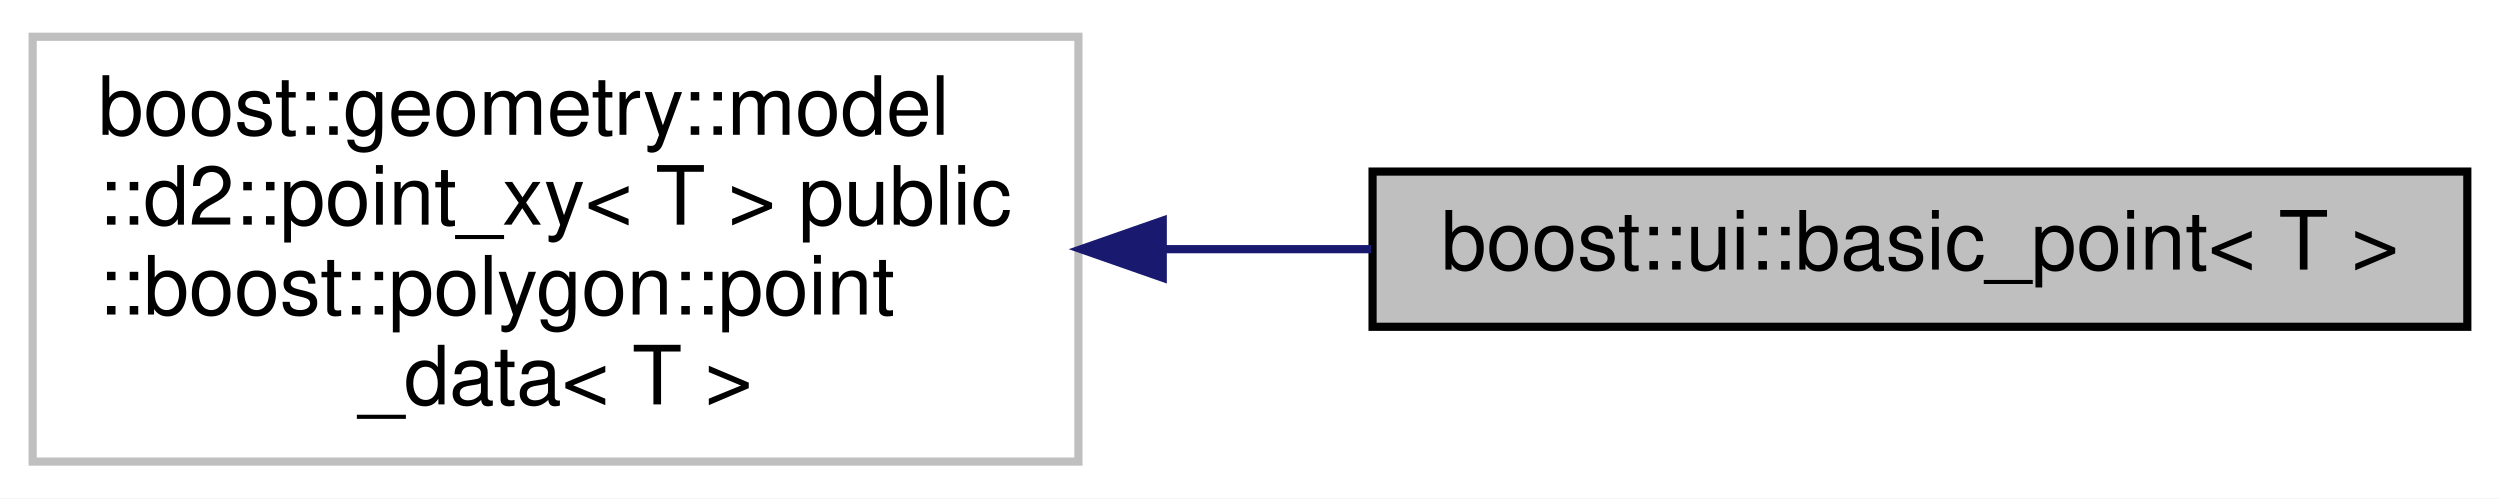
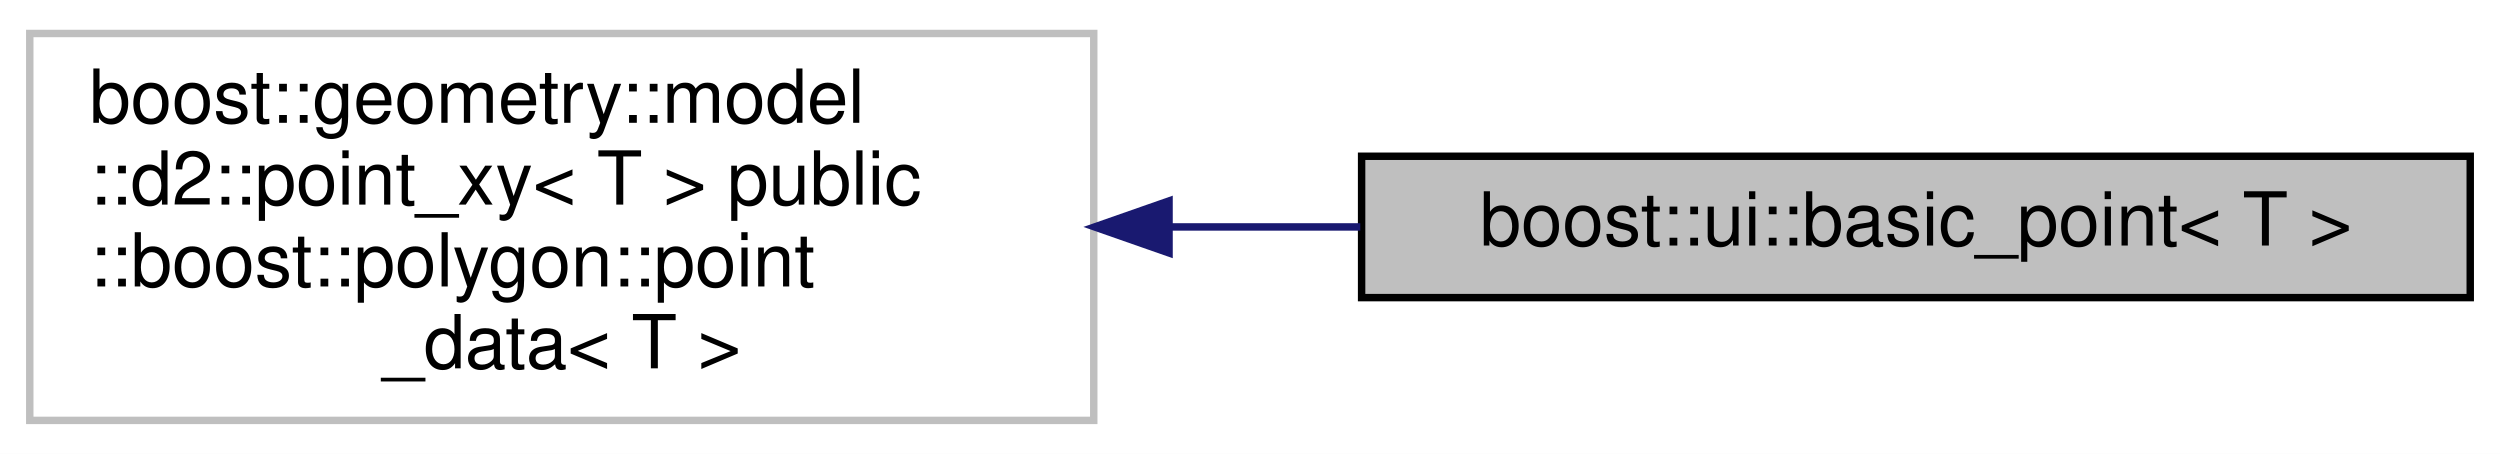
- <svg xmlns="http://www.w3.org/2000/svg" width="306pt" height="61pt" viewBox="0.00 0.00 306.00 61.00">
+ <svg xmlns="http://www.w3.org/2000/svg" xmlns:xlink="http://www.w3.org/1999/xlink" width="336pt" height="61pt" viewBox="0.00 0.00 336.00 61.00">
  <g id="graph0" class="graph" transform="scale(1 1) rotate(0) translate(4 57)">
-     <polygon fill="white" stroke="none" points="-4,4 -4,-57 302,-57 302,4 -4,4" />
+     <polygon fill="white" stroke="transparent" points="-4,4 -4,-57 332,-57 332,4 -4,4" />
    <g id="node1" class="node">
-       <polygon fill="#bfbfbf" stroke="black" points="164,-17 164,-36 298,-36 298,-17 164,-17" />
-       <text text-anchor="middle" x="231" y="-24" font-family="Helvetica,sans-Serif" font-size="10.00">boost::ui::basic_point&lt; T &gt;</text>
+       <g id="a_node1">
+         <a xlink:title="2D point data structure with custom coordinates type">
+           <polygon fill="#bfbfbf" stroke="black" points="179,-17 179,-36 328,-36 328,-17 179,-17" />
+           <text text-anchor="middle" x="253.5" y="-24" font-family="Helvetica,sans-Serif" font-size="10.00">boost::ui::basic_point&lt; T &gt;</text>
+         </a>
+       </g>
    </g>
    <g id="node2" class="node">
-       <polygon fill="white" stroke="#bfbfbf" points="0,-0.5 0,-52.5 128,-52.5 128,-0.5 0,-0.5" />
-       <text text-anchor="start" x="8" y="-40.5" font-family="Helvetica,sans-Serif" font-size="10.00">boost::geometry::model</text>
-       <text text-anchor="start" x="8" y="-29.5" font-family="Helvetica,sans-Serif" font-size="10.00">::d2::point_xy&lt; T &gt; public</text>
-       <text text-anchor="start" x="8" y="-18.5" font-family="Helvetica,sans-Serif" font-size="10.00"> ::boost::polygon::point</text>
-       <text text-anchor="middle" x="64" y="-7.5" font-family="Helvetica,sans-Serif" font-size="10.00">_data&lt; T &gt;</text>
+       <g id="a_node2">
+         <a xlink:title=" ">
+           <polygon fill="white" stroke="#bfbfbf" points="0,-0.5 0,-52.5 143,-52.5 143,-0.5 0,-0.5" />
+           <text text-anchor="start" x="8" y="-40.5" font-family="Helvetica,sans-Serif" font-size="10.00">boost::geometry::model</text>
+           <text text-anchor="start" x="8" y="-29.5" font-family="Helvetica,sans-Serif" font-size="10.00">::d2::point_xy&lt; T &gt; public</text>
+           <text text-anchor="start" x="8" y="-18.5" font-family="Helvetica,sans-Serif" font-size="10.00"> ::boost::polygon::point</text>
+           <text text-anchor="middle" x="71.5" y="-7.5" font-family="Helvetica,sans-Serif" font-size="10.00">_data&lt; T &gt;</text>
+         </a>
+       </g>
    </g>
    <g id="edge1" class="edge">
-       <path fill="none" stroke="midnightblue" d="M138.52,-26.5C146.952,-26.5 155.511,-26.5 163.839,-26.5" />
-       <polygon fill="midnightblue" stroke="midnightblue" points="138.321,-23 128.321,-26.5 138.321,-30 138.321,-23" />
+       <path fill="none" stroke="midnightblue" d="M153.38,-26.5C161.85,-26.5 170.43,-26.5 178.82,-26.5" />
+       <polygon fill="midnightblue" stroke="midnightblue" points="153.12,-23 143.12,-26.5 153.12,-30 153.12,-23" />
    </g>
  </g>
</svg>
